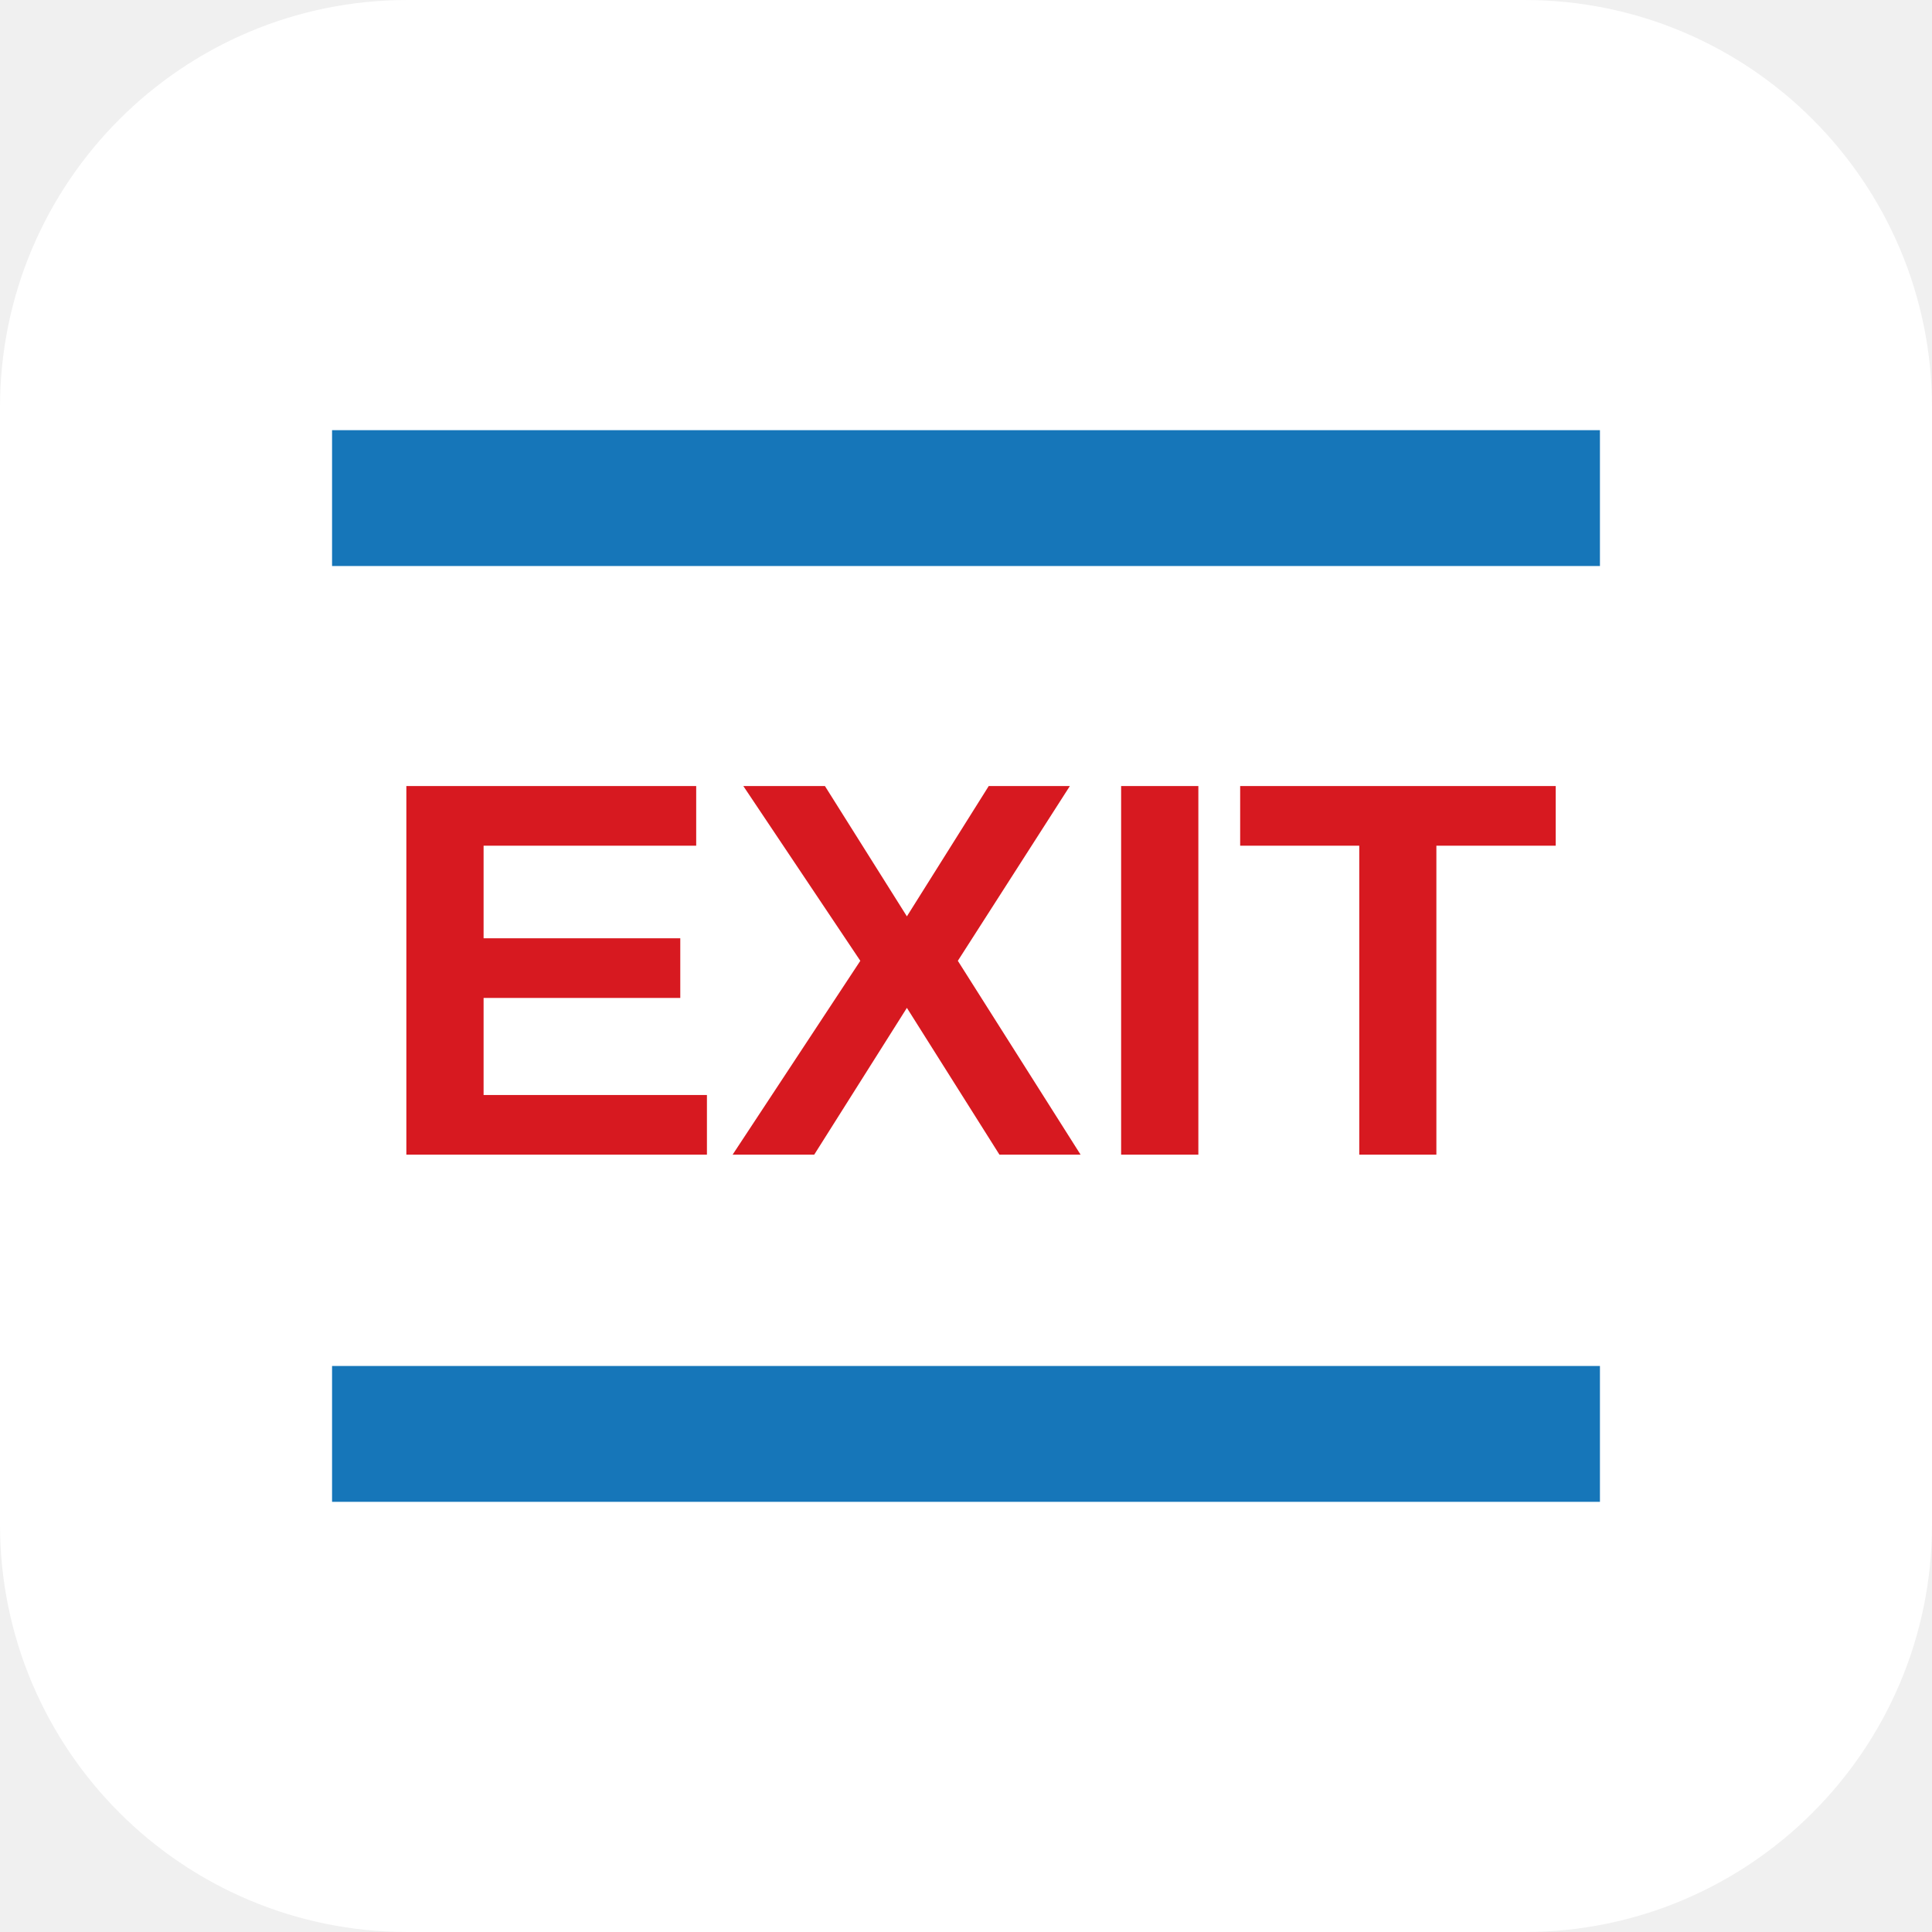
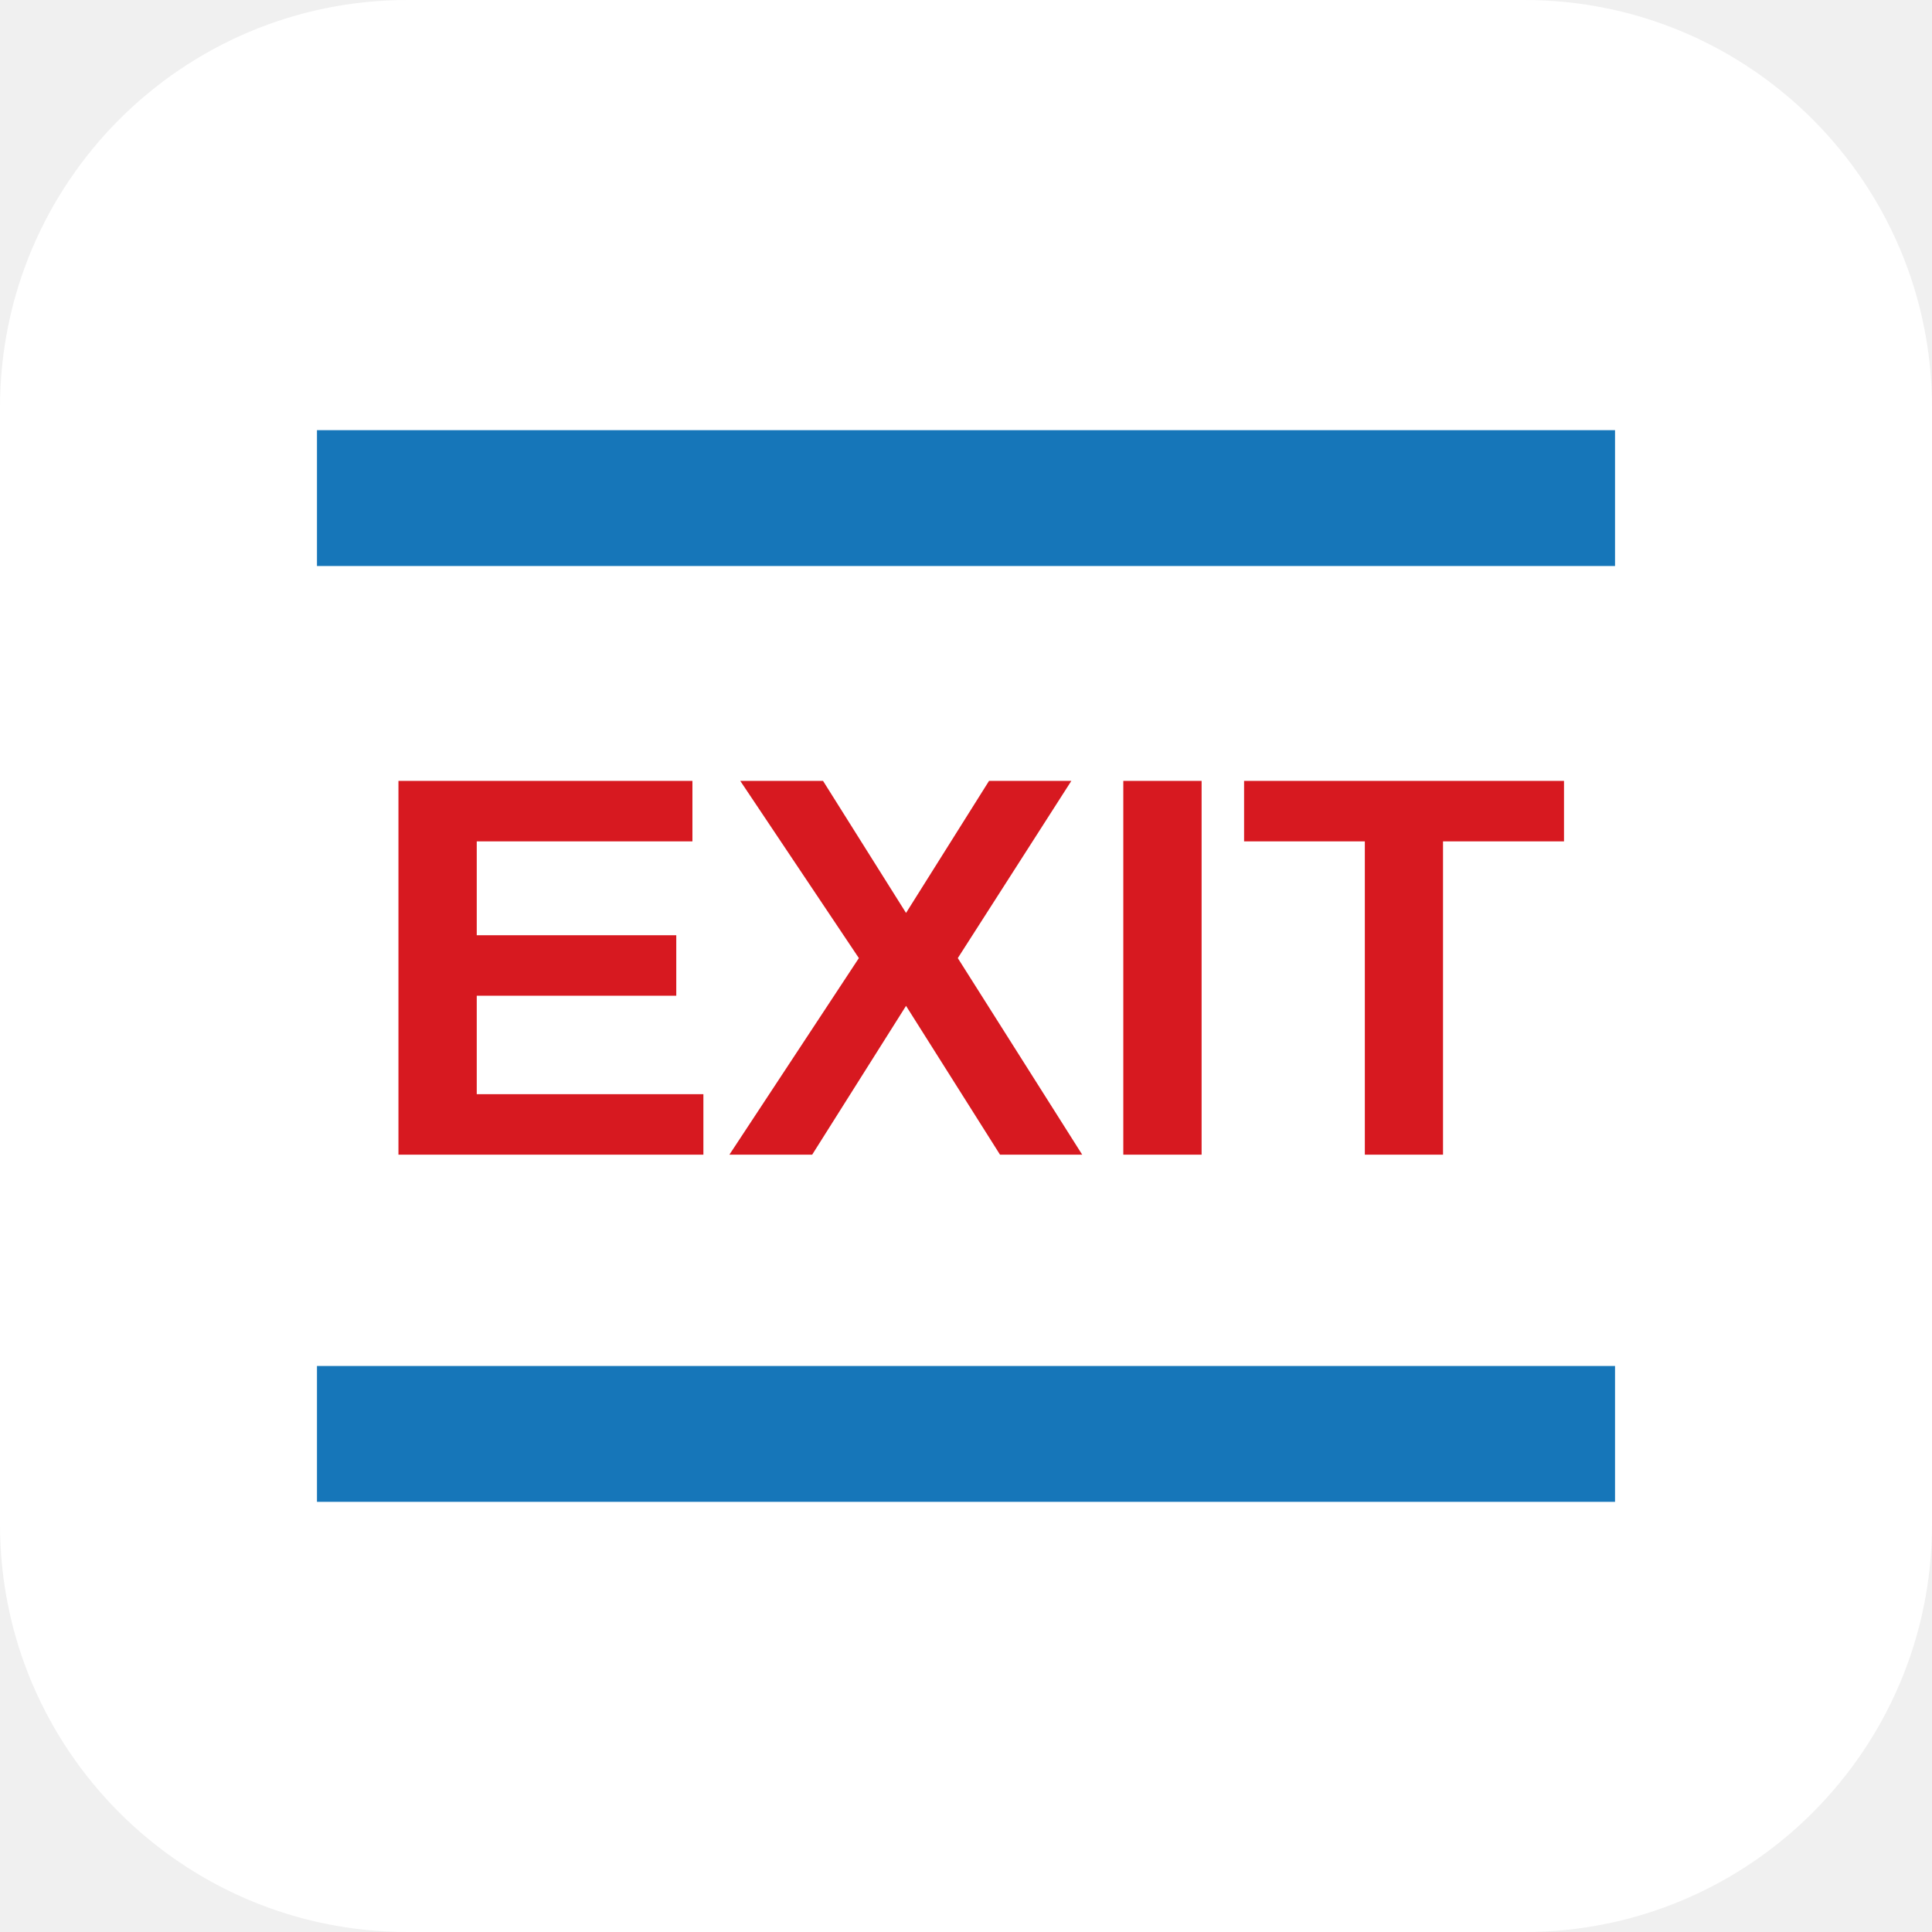
<svg xmlns="http://www.w3.org/2000/svg" viewBox="0 0 256 256">
  <rect width="256" height="256" rx="54" fill="#ffffff" />
-   <path d="M44 66h168M44 190h168" stroke="#1676b9" stroke-width="18" />
-   <text x="128" y="153" text-anchor="middle" font-family="Arial,Helvetica,sans-serif" font-size="71" font-weight="900" fill="#d71920">EXIT</text>
+   <path d="M42 66h172M42 190h172" stroke="#1676b9" stroke-width="18" />
+   <text x="128" y="153" text-anchor="middle" font-family="Arial" font-size="72" font-weight="900" fill="#d71920">EXIT</text>
</svg>
